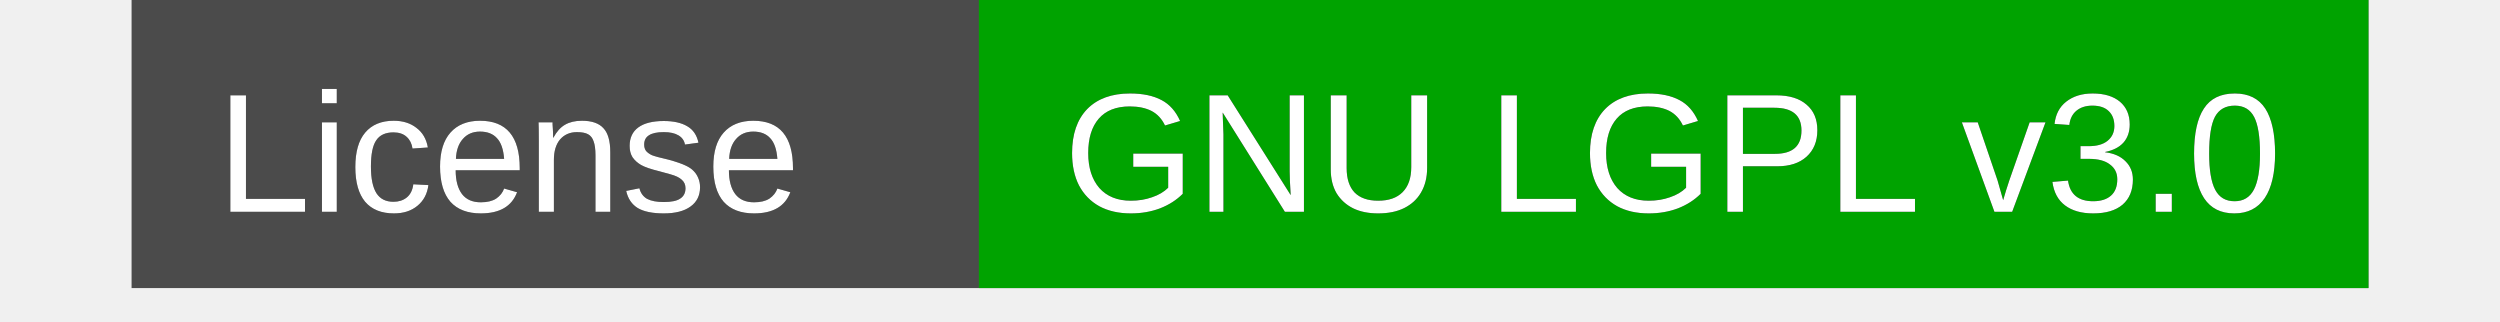
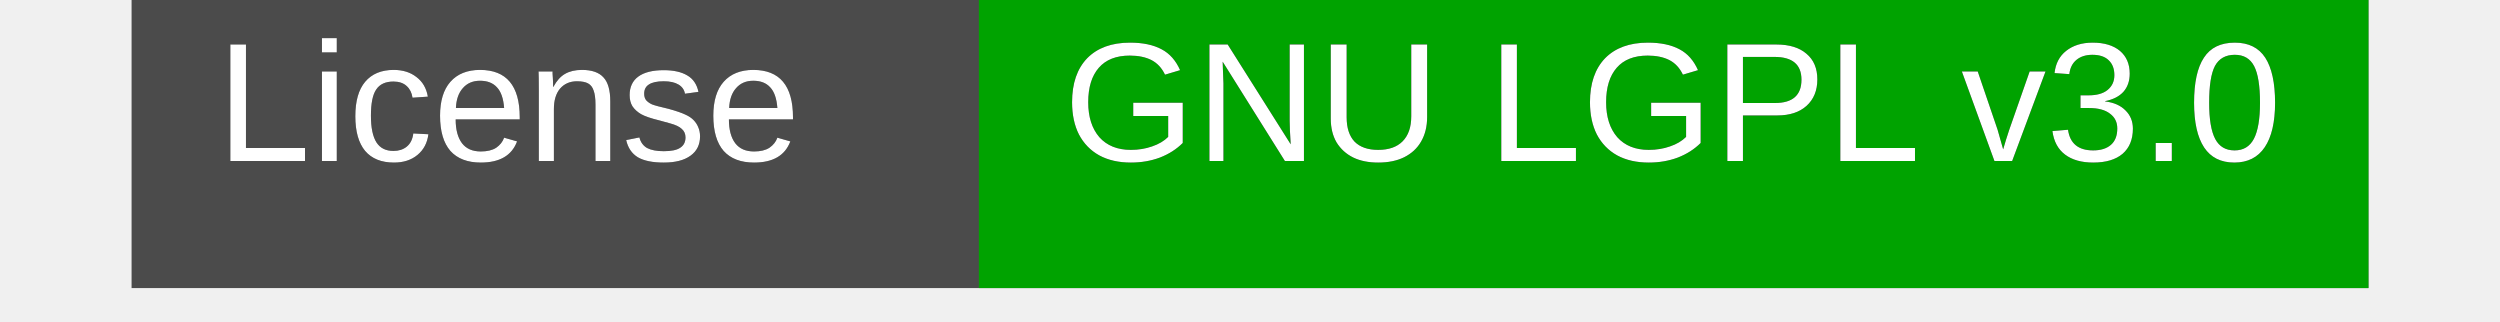
<svg xmlns="http://www.w3.org/2000/svg" height="19">
  <style type="text/css">text{alignment-baseline:middle;font-family:Arial,sans-serif;font-size:10px}background-color{yellow}</style>
  <rect x="0" y="0" width="132" height="17" style="fill:#4b4b4b;" />
  <rect x="50" y="0" width="82" height="17" style="fill:#00A300;" />
-   <text x="5" y="12.5" style="fill:#000;">License</text>
-   <text x="5" y="12.5" style="fill:#fff;">License</text>
-   <text x="55" y="12.5" style="fill:#000;">GNU LGPL v3.0</text>
-   <text x="55" y="12.5" style="fill:#fff;">GNU LGPL v3.0</text>
+   <text x="5" y="9.5" style="fill:#000;">License</text>
+   <text x="5" y="9.5" style="fill:#fff;">License</text>
+   <text x="55" y="9.5" style="fill:#000;">GNU LGPL v3.0</text>
+   <text x="55" y="9.5" style="fill:#fff;">GNU LGPL v3.0</text>
</svg>
